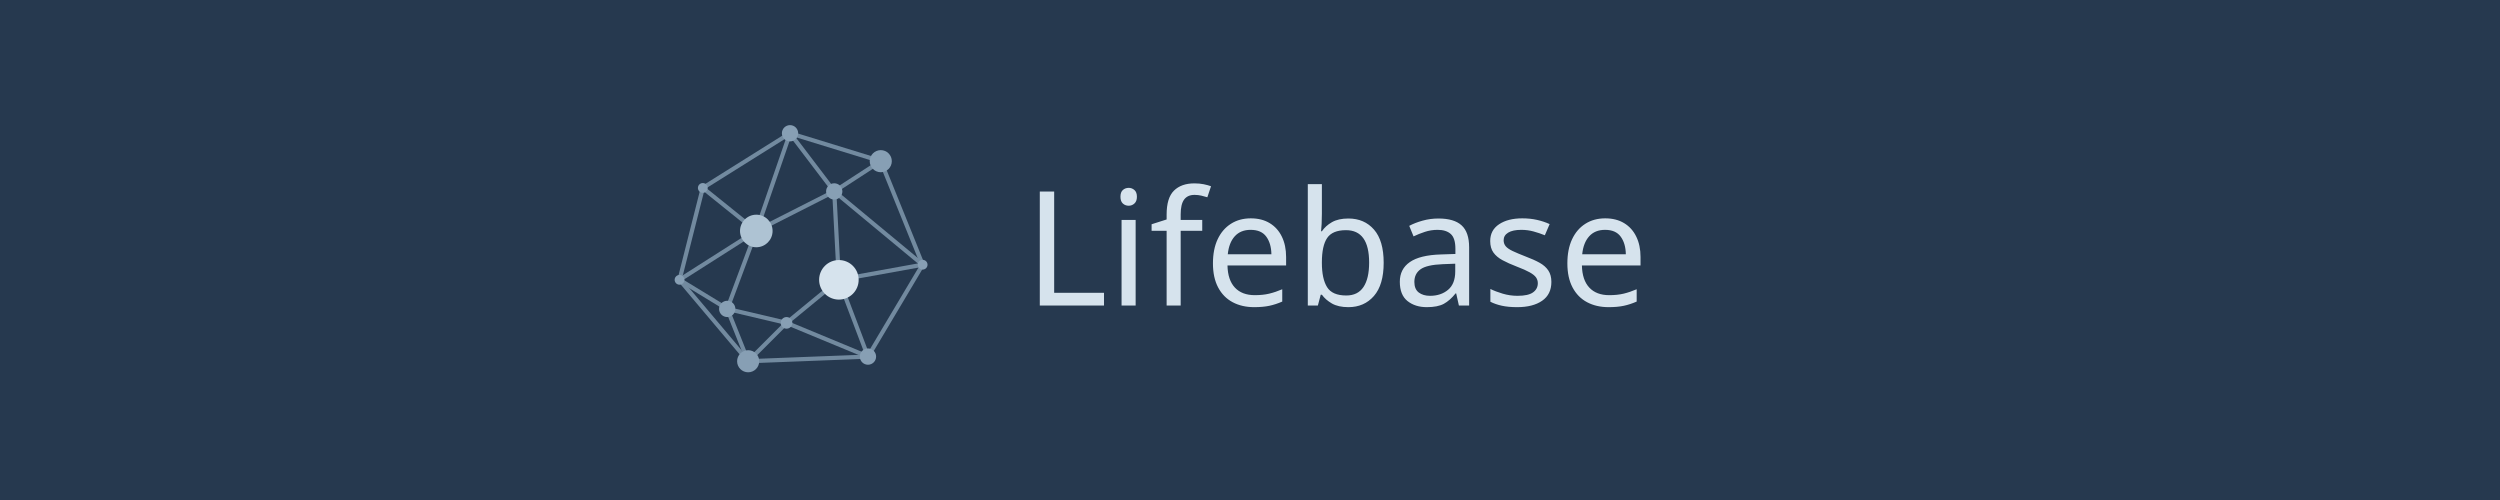
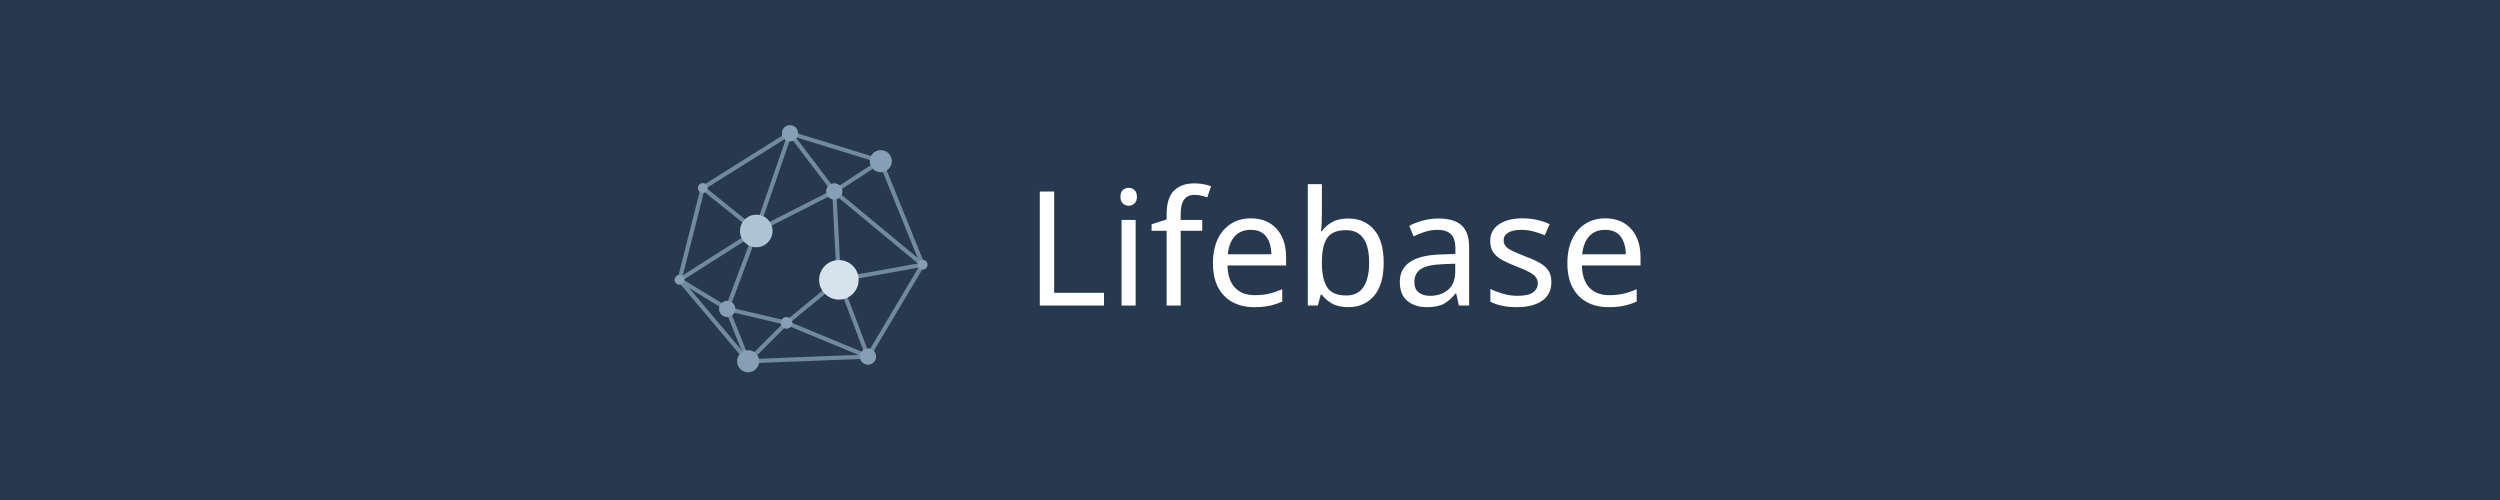
<svg xmlns="http://www.w3.org/2000/svg" width="1440" height="288" viewBox="0 0 1440 288" role="img" aria-labelledby="title">
  <rect width="1440" height="288" fill="#26394F" />
  <g transform="translate(376 58) scale(.67)">
    <rect width="256" height="256" rx="48" fill="#26394F" />
    <g stroke="#728A9F" stroke-width="3.6" stroke-linecap="round">
      <path d="M82 224L115 191" />
      <path d="M196 52L156 78" />
      <path d="M23 154L64 179" />
      <path d="M82 224L64 179" />
      <path d="M64 179L115 191" />
      <path d="M160 154L115 191" />
      <path d="M43 75L89 112" />
      <path d="M118 28L156 78" />
      <path d="M185 220L160 154" />
      <path d="M89 112L64 179" />
      <path d="M232 141L160 154" />
      <path d="M89 112L156 78" />
      <path d="M185 220L115 191" />
      <path d="M160 154L156 78" />
      <path d="M23 154L89 112" />
      <path d="M43 75L23 154" />
      <path d="M118 28L196 52" />
      <path d="M43 75L118 28" />
      <path d="M118 28L89 112" />
      <path d="M82 224L23 154" />
      <path d="M232 141L185 220" />
      <path d="M196 52L232 141" />
      <path d="M232 141L156 78" />
      <path d="M185 220L82 224" />
    </g>
    <circle cx="43" cy="75" r="4.200" fill="#879FB4" />
    <circle cx="118" cy="28" r="7.000" fill="#879FB4" />
    <circle cx="196" cy="52" r="9.500" fill="#879FB4" />
    <circle cx="232" cy="141" r="4.200" fill="#879FB4" />
    <circle cx="185" cy="220" r="7.000" fill="#879FB4" />
    <circle cx="82" cy="224" r="9.500" fill="#879FB4" />
    <circle cx="23" cy="154" r="4.200" fill="#879FB4" />
    <circle cx="89" cy="112" r="14.000" fill="#AEC3D3" />
    <circle cx="160" cy="154" r="17.000" fill="#D6E3ED" />
    <circle cx="156" cy="78" r="7.000" fill="#879FB4" />
    <circle cx="64" cy="179" r="7.000" fill="#879FB4" />
    <circle cx="115" cy="191" r="5.000" fill="#879FB4" />
  </g>
-   <text x="590" y="176" font-family="Gmarket Sans TTF" font-size="92" font-weight="400" fill="#D6E3ED">Lifebase</text>
+   <text x="590" y="176" font-family="Gmarket Sans TTF" font-size="92" font-weight="400" fill="#FFFFFF">Lifebase</text>
</svg>
